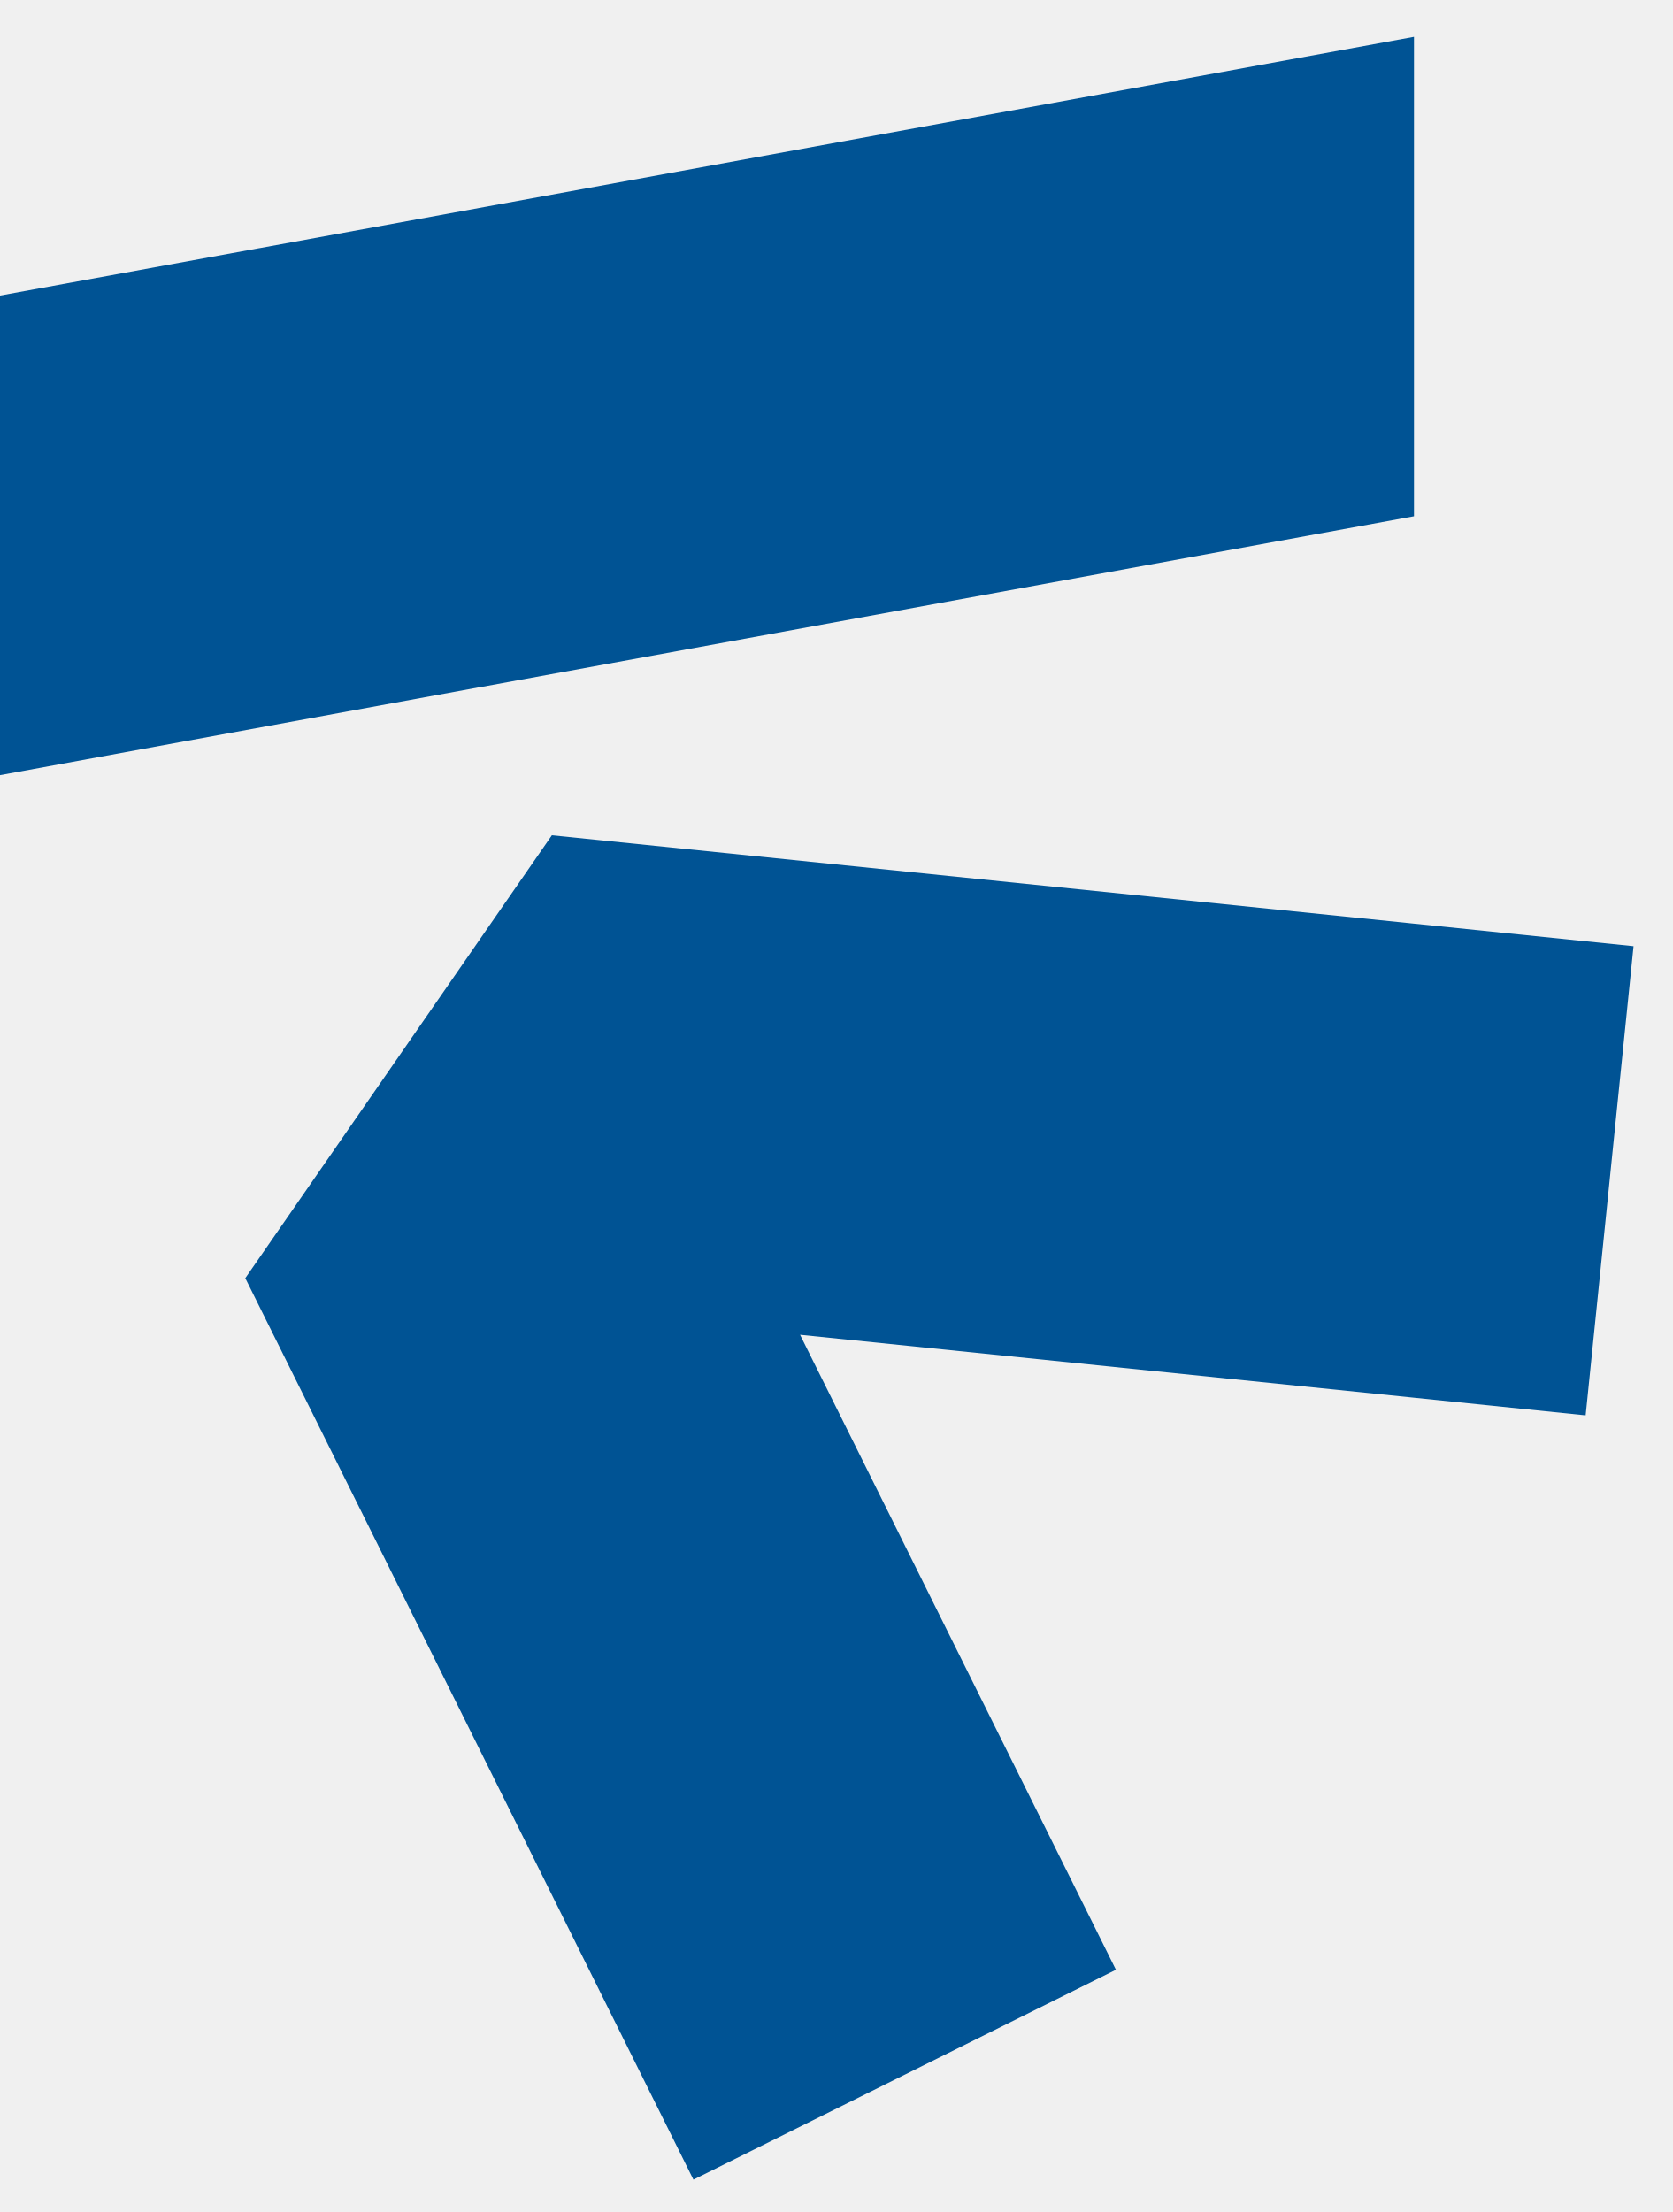
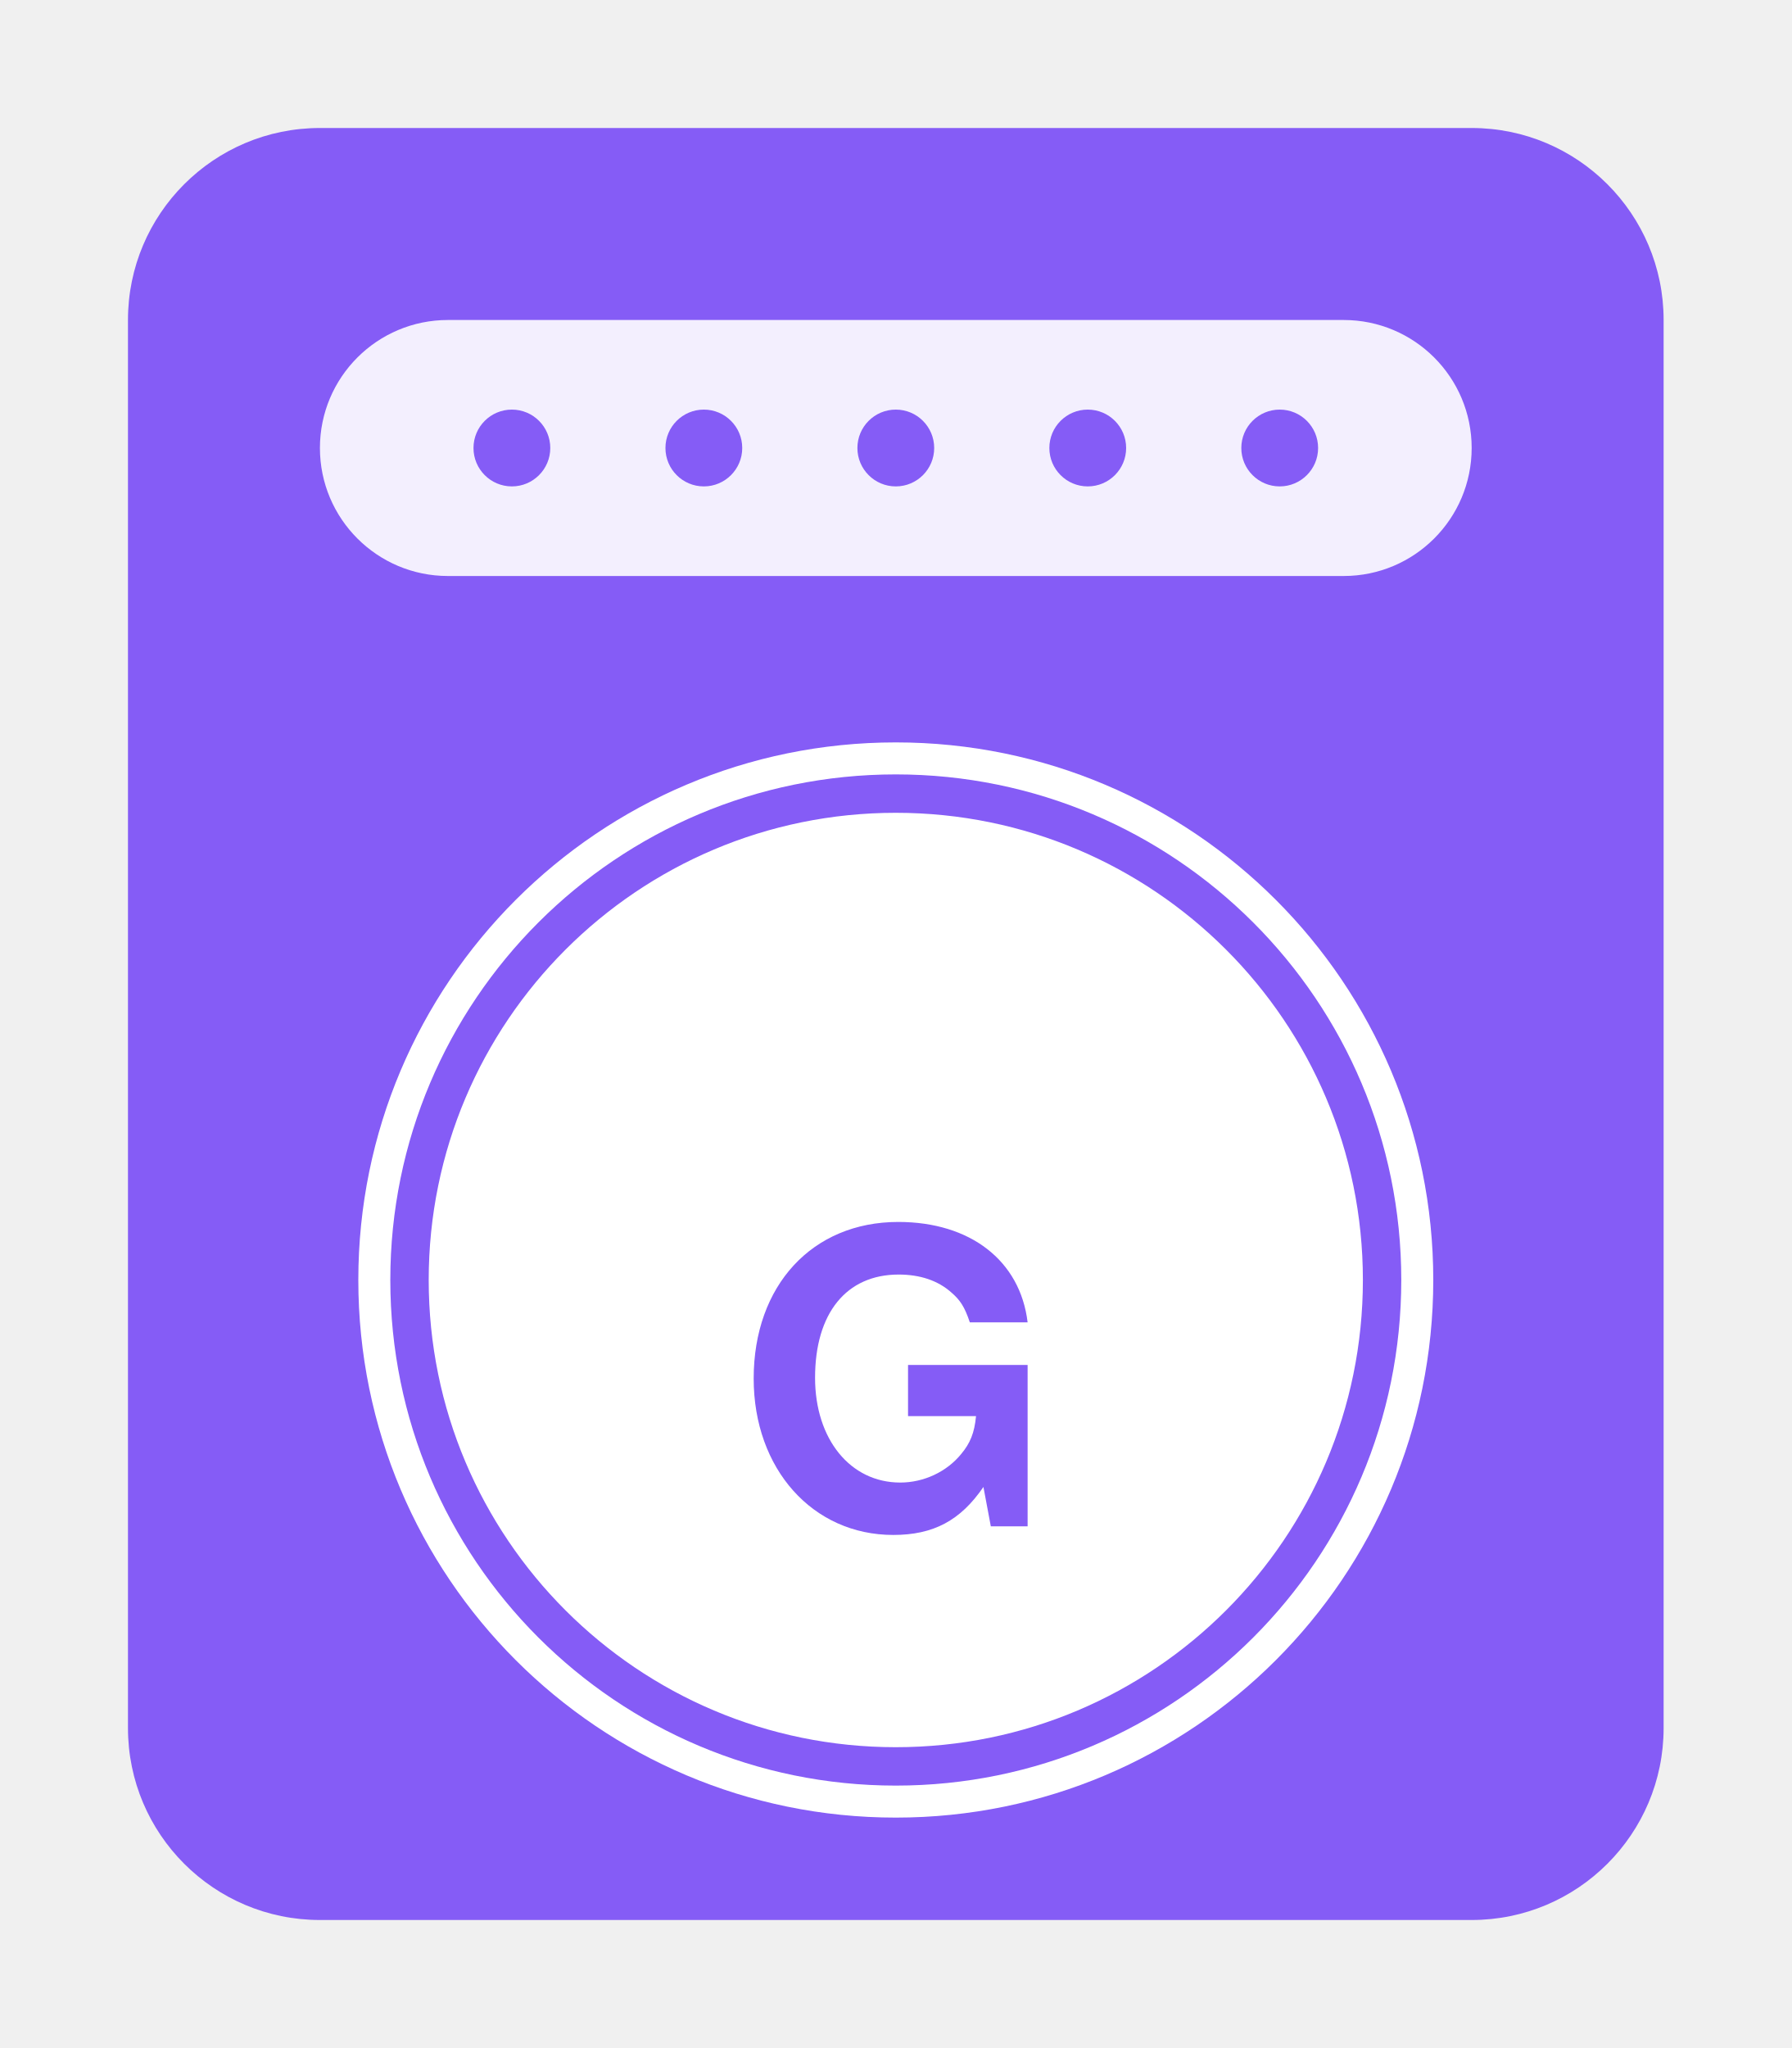
- <svg xmlns="http://www.w3.org/2000/svg" width="31" height="41" viewBox="0 0 31 41" fill="none">
-   <path d="M30.281 17.538L29.393 26.234L26.211 25.907L14.837 24.741H14.831L20.686 36.51L12.854 40.4L4.546 23.689V23.688H4.549L10.23 15.482L26.211 17.12L30.281 17.538Z" fill="#005394" />
-   <path d="M26.211 0.683V9.569L8.872 12.742H8.865L0 14.368V5.478L4.814 4.598H4.818L26.211 0.683Z" fill="#005394" />
+ <svg xmlns="http://www.w3.org/2000/svg" viewBox="0 0 140 160">
+   <rect x="10" y="10" width="120" height="140" rx="15" ry="15" fill="#855cf6" />
+   <circle cx="70" cy="100" r="42" fill="#ffffff" />
+   <circle cx="70" cy="100" r="38" fill="none" stroke="#855cf6" stroke-width="3" />
+   <text x="70" y="108" font-family="Helvetica, Arial, sans-serif" font-size="32" font-weight="700" fill="#855cf6" text-anchor="middle" dominant-baseline="middle">G</text>
+   <rect x="25" y="25" width="90" height="20" rx="10" ry="10" fill="#ffffff" opacity="0.9" />
+   <circle cx="40" cy="35" r="3" fill="#855cf6" />
+   <circle cx="55" cy="35" r="3" fill="#855cf6" />
+   <circle cx="70" cy="35" r="3" fill="#855cf6" />
+   <circle cx="85" cy="35" r="3" fill="#855cf6" />
+   <circle cx="100" cy="35" r="3" fill="#855cf6" />
</svg>
